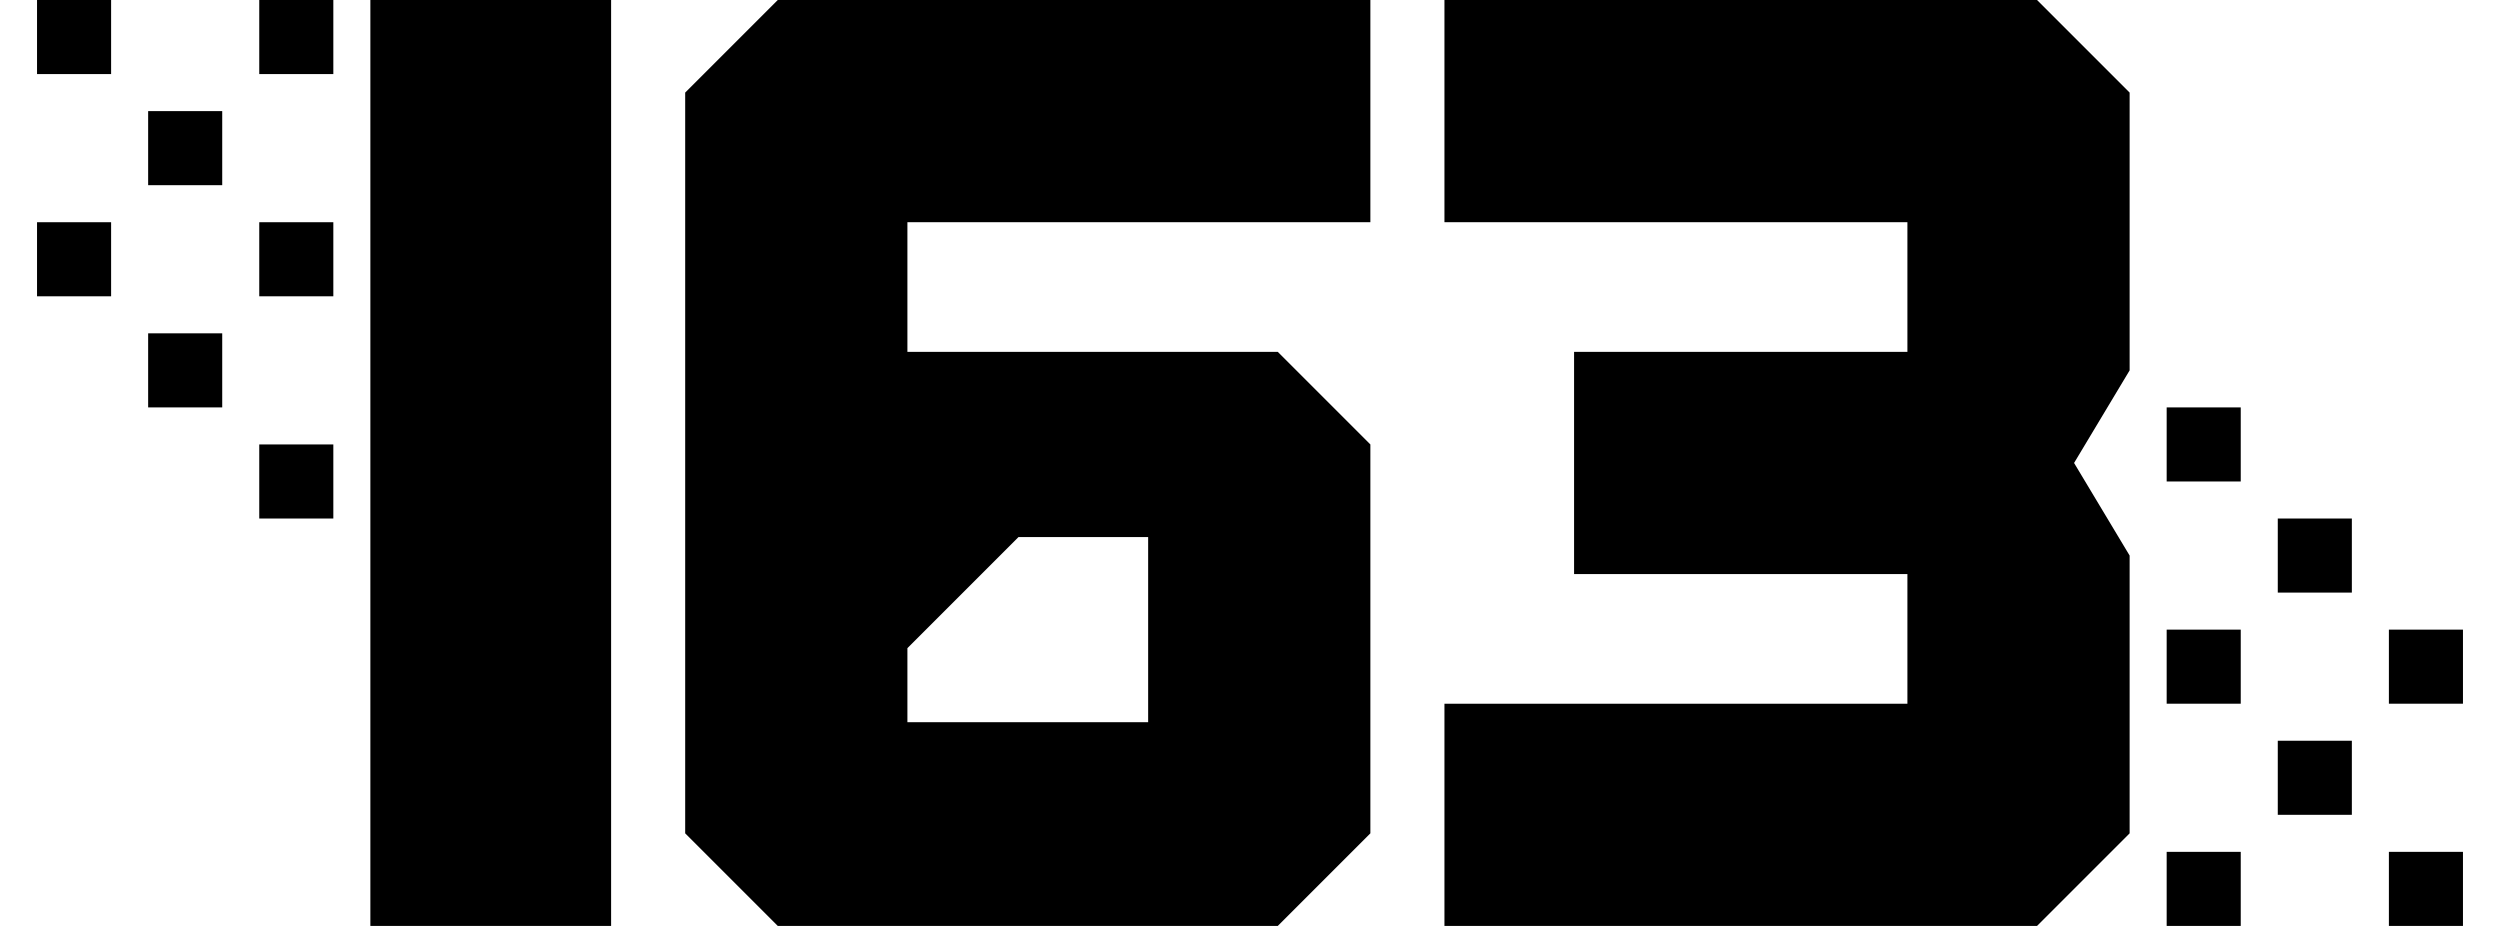
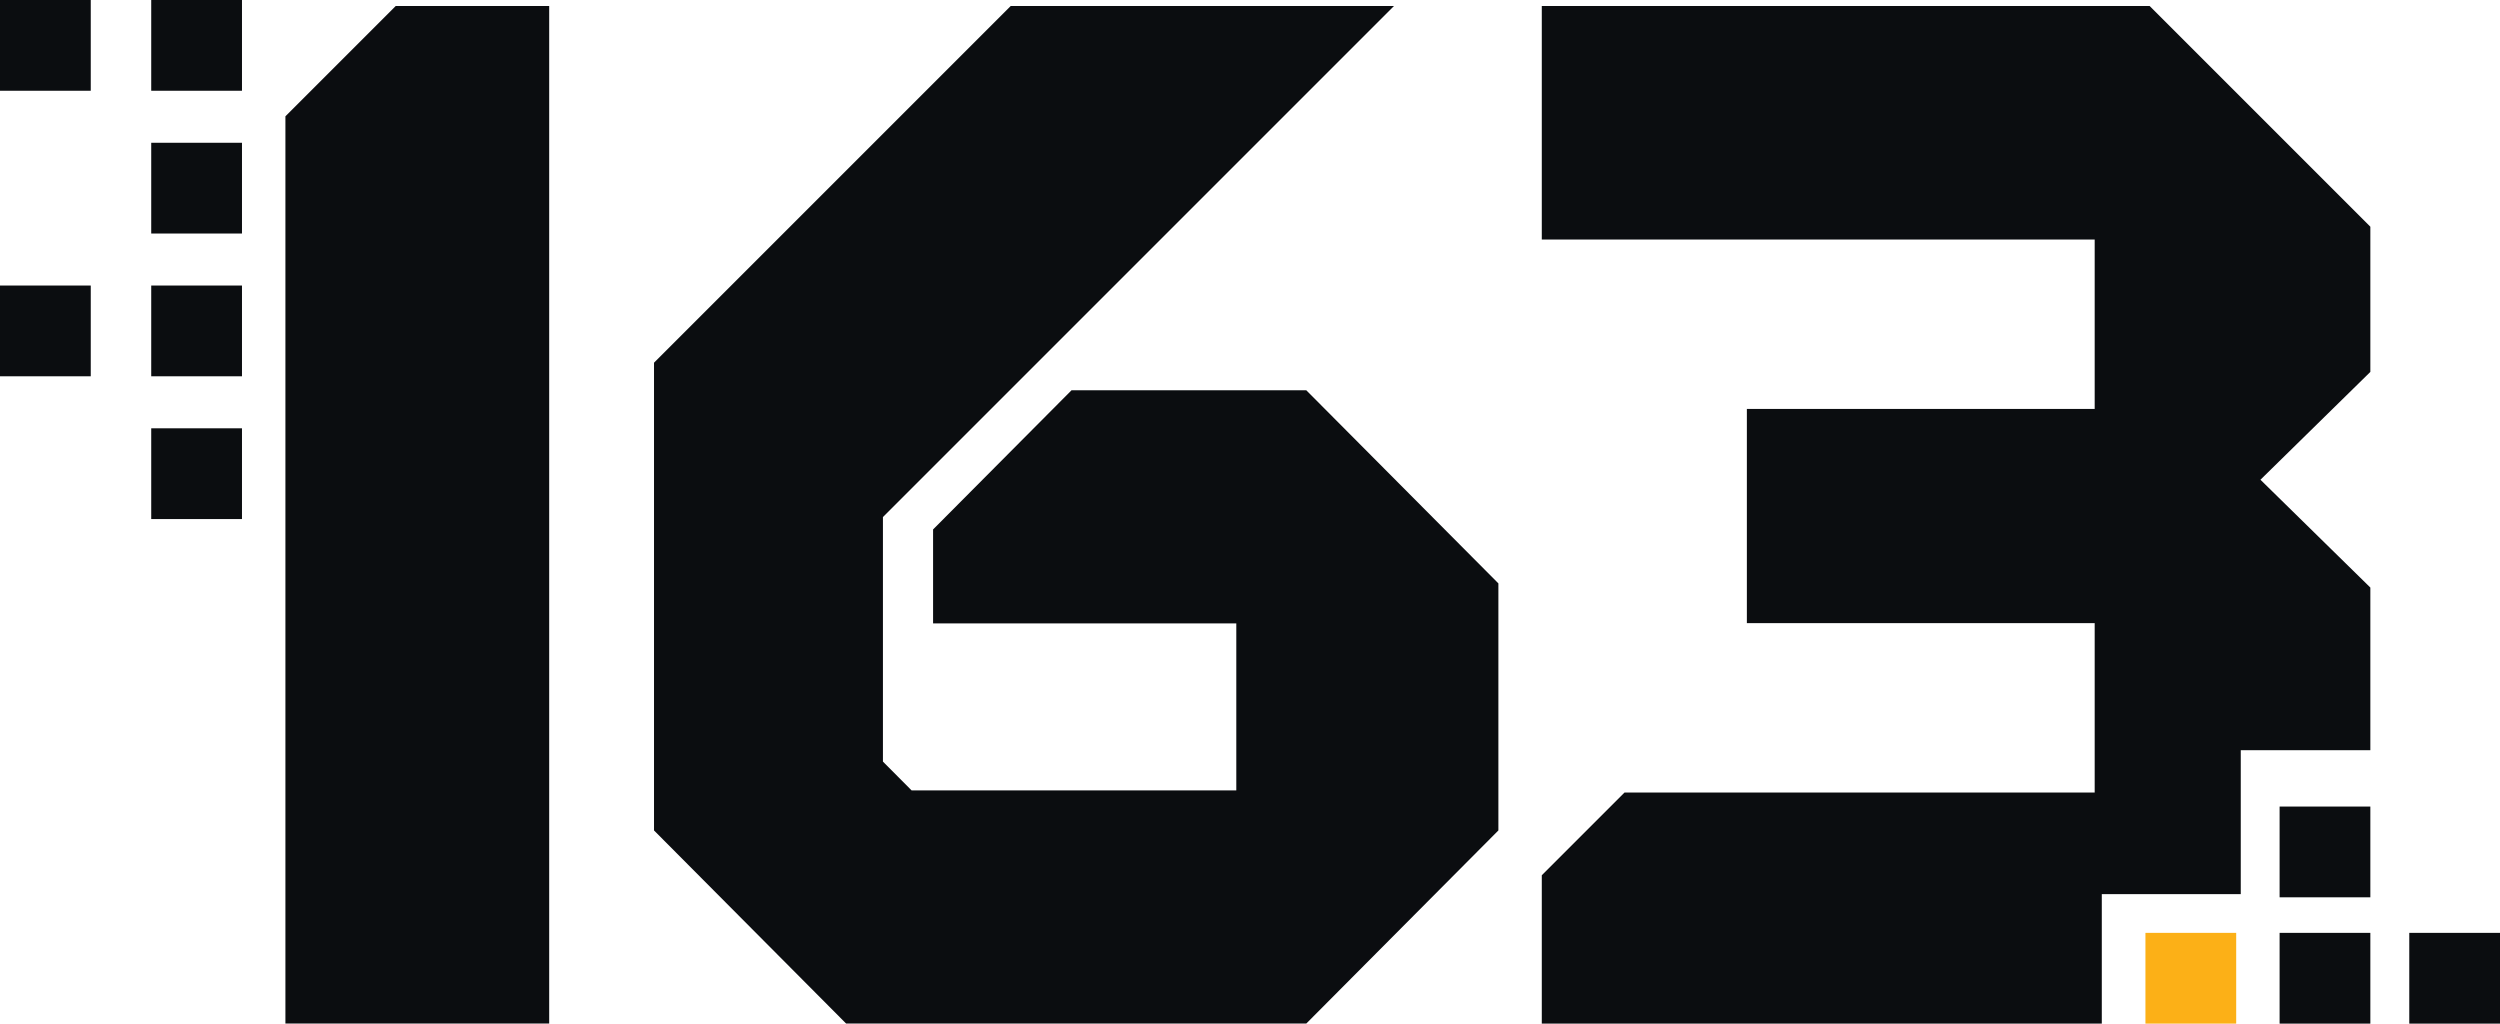
- <svg xmlns="http://www.w3.org/2000/svg" viewBox="0 0 270 100" fill="currentColor">
-   <g>
-     <rect x="4" y="0" width="8" height="8" />
-     <rect x="28" y="0" width="8" height="8" />
-     <rect x="16" y="12" width="8" height="8" />
-     <rect x="4" y="24" width="8" height="8" />
-     <rect x="28" y="24" width="8" height="8" />
-     <rect x="16" y="36" width="8" height="8" />
-     <rect x="28" y="48" width="8" height="8" />
-   </g>
-   <path d="M40 0H66V100H40Z" />
-   <path fill-rule="evenodd" d="M84 0H148V24H98V38H138L148 48V90L138 100H84L74 90V10Z M110 58H124V78H98V70Z" />
-   <path d="M156 0H220L230 10V40L224 50L230 60V90L220 100H156V76H206V62H170V38H206V24H156Z" />
-   <g>
-     <rect x="234" y="92" width="8" height="8" />
-     <rect x="258" y="92" width="8" height="8" />
-     <rect x="246" y="80" width="8" height="8" />
-     <rect x="234" y="68" width="8" height="8" />
-     <rect x="258" y="68" width="8" height="8" />
-     <rect x="246" y="56" width="8" height="8" />
-     <rect x="234" y="44" width="8" height="8" />
-   </g>
+ <svg xmlns="http://www.w3.org/2000/svg" viewBox="0 0 815.66 334">
+   <style>.ink{fill:#0B0D10}@media (prefers-color-scheme:dark){.ink{fill:#ECEDE9}}</style>
+   <rect x="49.34" width="29.61" height="29.61" class="ink" />
+   <rect width="29.61" height="29.61" class="ink" />
+   <rect y="93.16" width="29.61" height="29.61" class="ink" />
+   <rect x="49.34" y="93.16" width="29.61" height="29.61" class="ink" />
+   <rect x="49.34" y="46.58" width="29.61" height="29.61" class="ink" />
+   <rect x="49.34" y="139.74" width="29.61" height="29.61" class="ink" />
+   <rect x="699.98" y="304.36" width="29.61" height="29.61" fill="#fcb017" />
+   <rect x="743.75" y="304.36" width="29.61" height="29.61" class="ink" />
+   <rect x="743.75" y="263.15" width="29.61" height="29.61" class="ink" />
+   <path d="M93.12,333.94h86.06V1.95h-50.06l-36,36v295.99Z" class="ink" />
+   <path d="M731.08,291.72v-46.95h42.28v-53.07l-35.86-35.18,35.86-35.18v-47.37c-28.12-28.12-43.89-43.89-72.01-72.01h-198.32v76.19h180.39v55.27h-113.48v69.88h113.48v55.27h-153.39l-27,27v48.4h182.71v-42.25h45.34Z" class="ink" />
+   <rect x="786.06" y="304.36" width="29.61" height="29.61" class="ink" />
+   <path d="M426.19,127.34h-76.6l-45.16,45.4v30.66h98.93v54.48h-105.94c-3.37-3.39-6.44-6.48-9.35-9.4v-79.78L454.82,1.95h-125.05l-116.39,116.39v152.6c24.47,24.6,38.19,38.4,62.67,63h150.15c24.47-24.6,38.19-38.4,62.67-63v-80.6c-24.47-24.6-38.19-38.4-62.67-63Z" class="ink" />
</svg>
